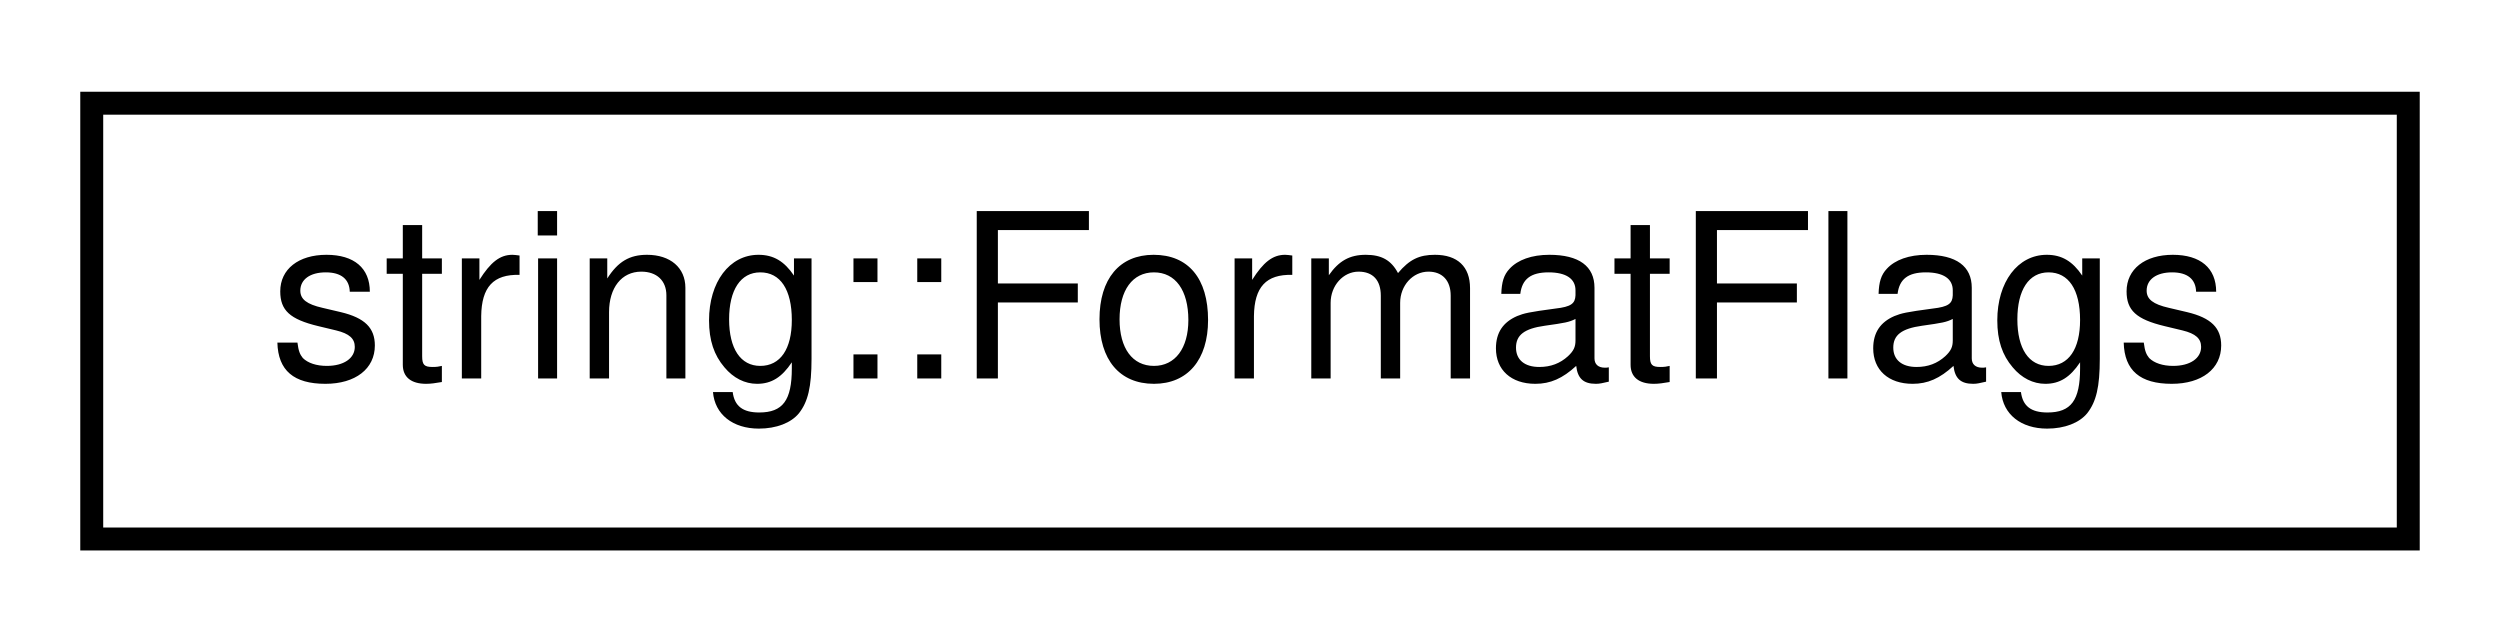
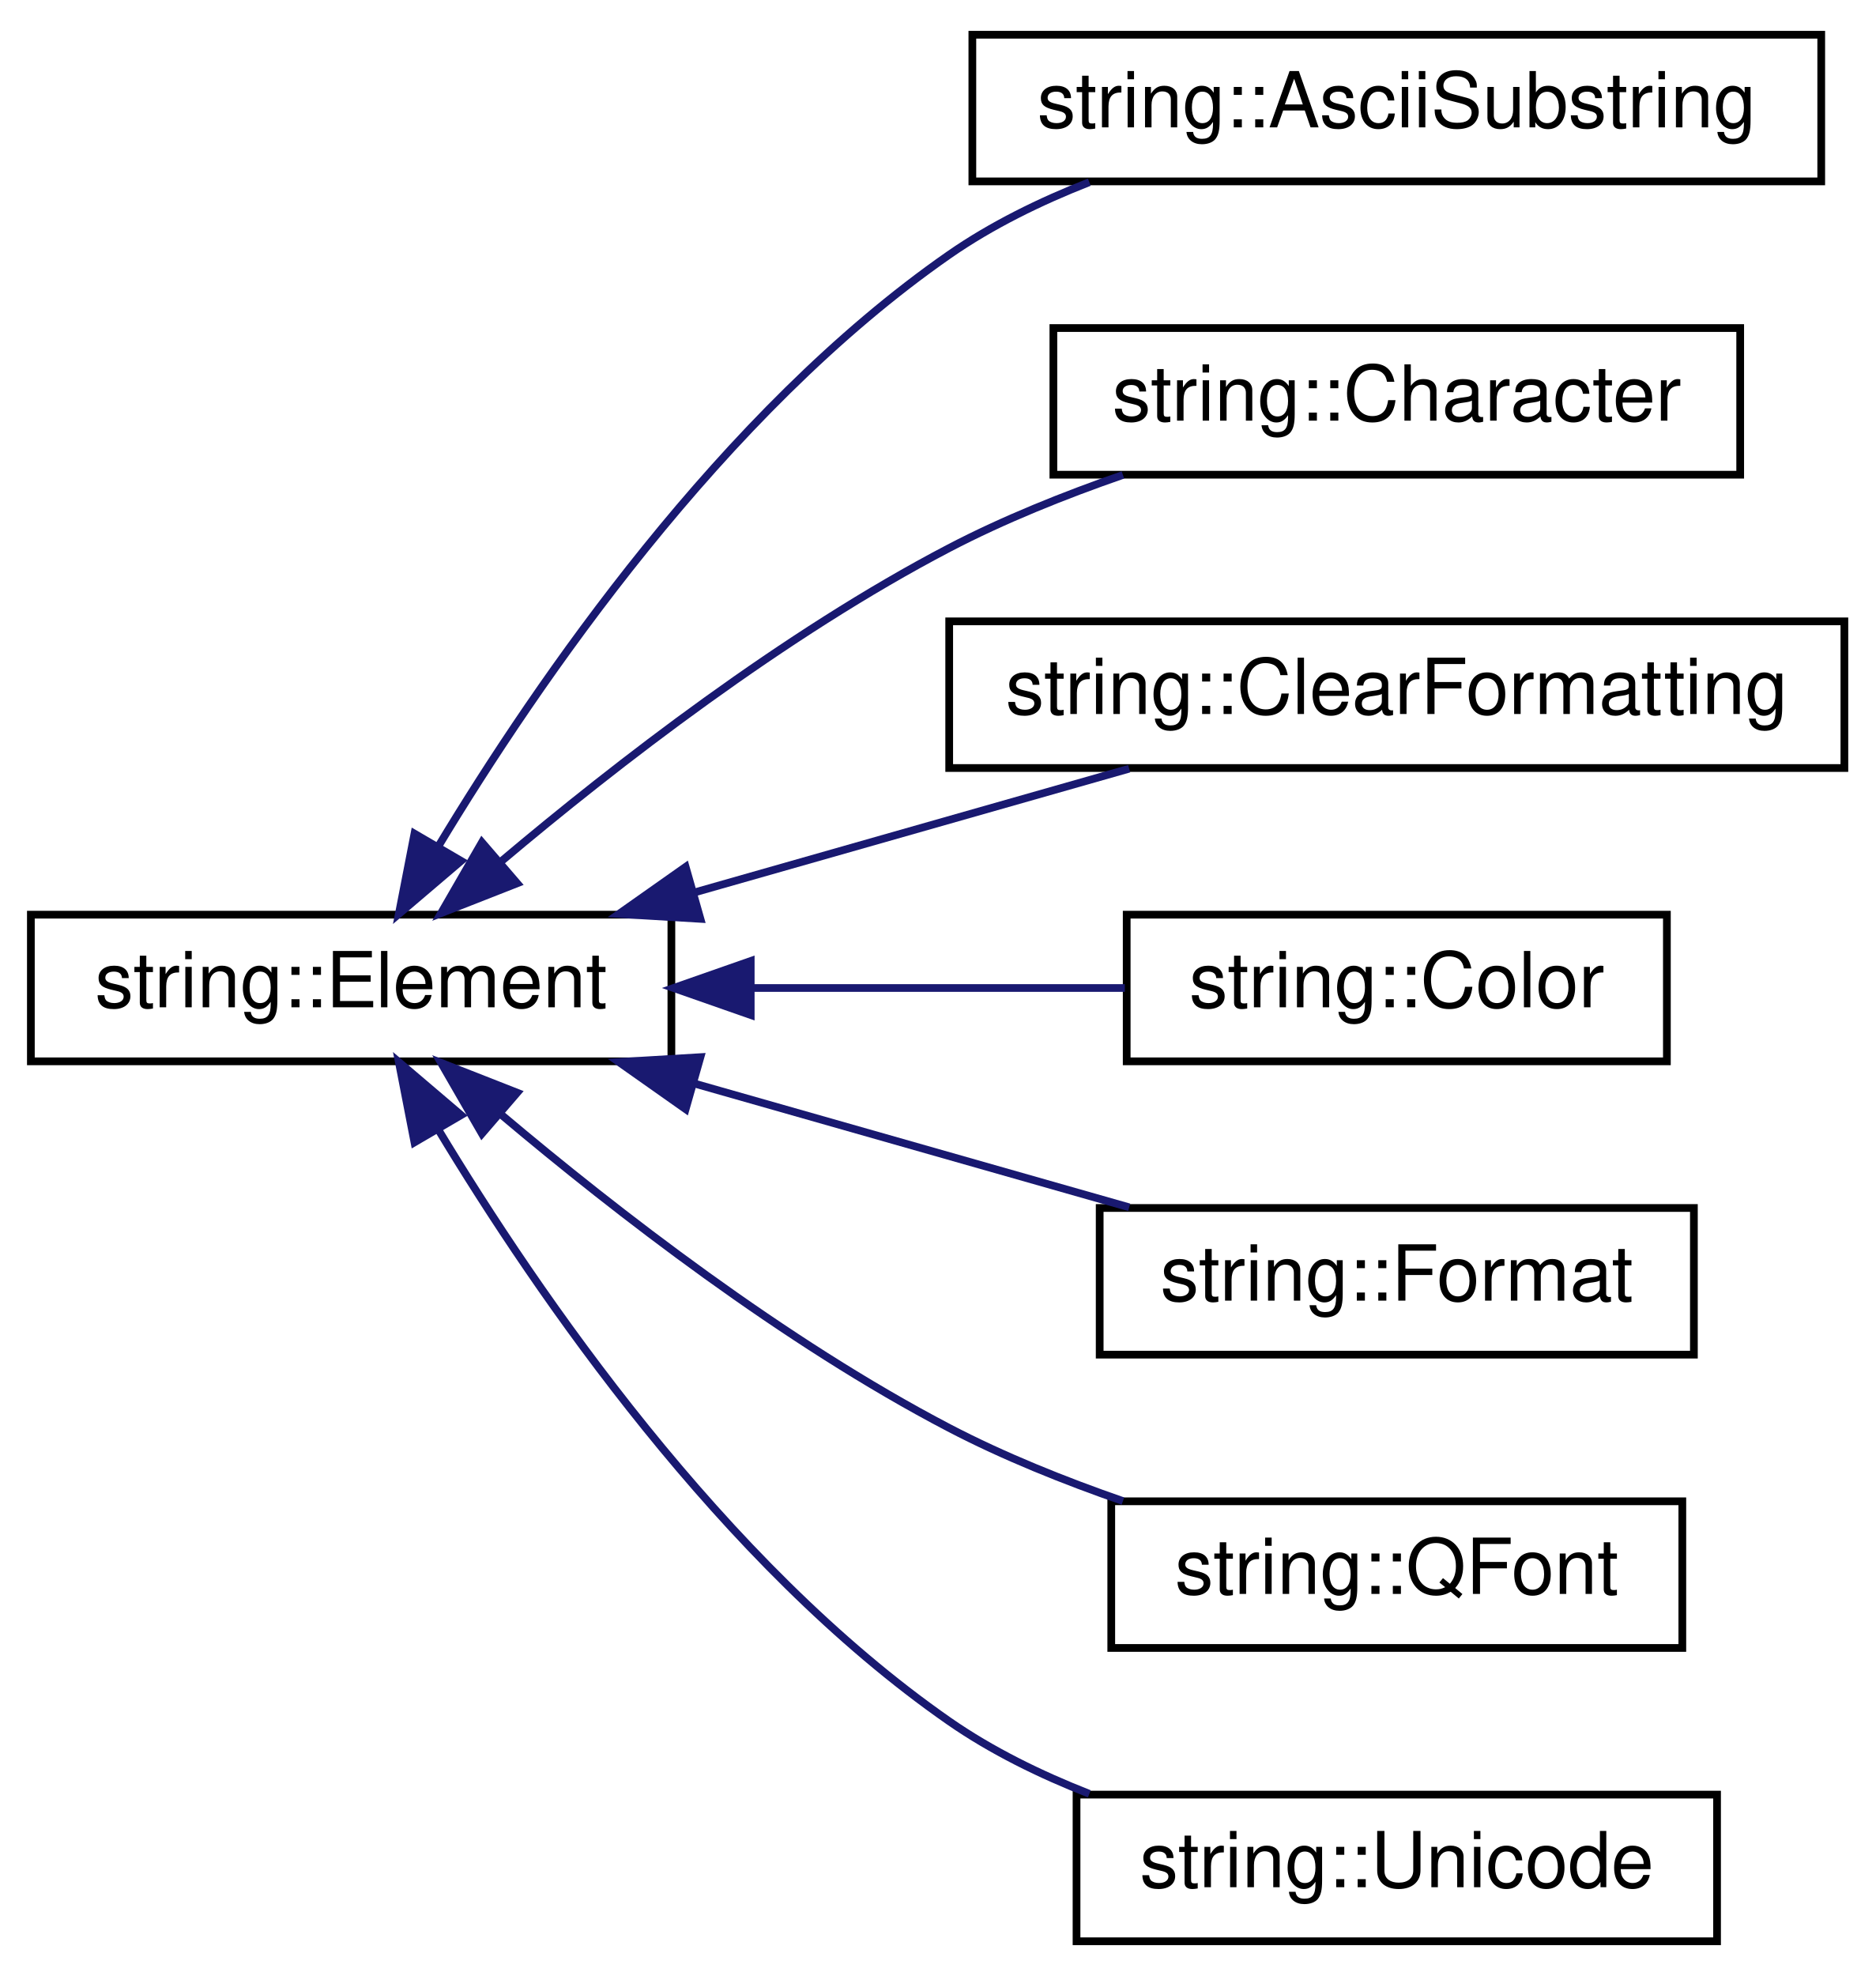
- <svg xmlns="http://www.w3.org/2000/svg" xmlns:xlink="http://www.w3.org/1999/xlink" width="109pt" height="28pt" viewBox="0.00 0.00 109.00 28.00">
-   <g id="graph0" class="graph" transform="scale(1 1) rotate(0) translate(4 24)">
+ <svg xmlns="http://www.w3.org/2000/svg" xmlns:xlink="http://www.w3.org/1999/xlink" width="243pt" height="256pt" viewBox="0.00 0.00 243.00 256.00">
+   <g id="graph0" class="graph" transform="scale(1 1) rotate(0) translate(4 252)">
    <g id="node1" class="node">
      <g id="a_node1">
-         <a xlink:href="classstring_1_1FormatFlags.html" target="_top" xlink:title="String formatting flags. ">
-           <polygon fill="none" stroke="black" points="0,-0.5 0,-19.5 101,-19.5 101,-0.5 0,-0.5" />
-           <text text-anchor="middle" x="50.5" y="-7.5" font-family="Helvetica,sans-Serif" font-size="10.00">string::FormatFlags</text>
+         <a xlink:href="classstring_1_1Element.html" target="_top" xlink:title="Generic element of a string. ">
+           <polygon fill="none" stroke="black" points="0,-114.5 0,-133.5 83,-133.5 83,-114.5 0,-114.5" />
+           <text text-anchor="middle" x="41.5" y="-121.5" font-family="Helvetica,sans-Serif" font-size="10.00">string::Element</text>
        </a>
      </g>
    </g>
+     <g id="node2" class="node">
+       <g id="a_node2">
+         <a xlink:href="classstring_1_1AsciiSubstring.html" target="_top" xlink:title="Simple ASCII string. ">
+           <polygon fill="none" stroke="black" points="122,-228.5 122,-247.5 232,-247.5 232,-228.5 122,-228.5" />
+           <text text-anchor="middle" x="177" y="-235.5" font-family="Helvetica,sans-Serif" font-size="10.00">string::AsciiSubstring</text>
+         </a>
+       </g>
+     </g>
+     <g id="edge1" class="edge">
+       <path fill="none" stroke="midnightblue" d="M52.795,-142.344C65.657,-163.676 89.594,-198.566 119,-219 124.482,-222.81 130.786,-225.902 137.157,-228.398" />
+       <polygon fill="midnightblue" stroke="midnightblue" points="55.752,-140.466 47.685,-133.597 49.708,-143.997 55.752,-140.466" />
+     </g>
+     <g id="node3" class="node">
+       <g id="a_node3">
+         <a xlink:href="classstring_1_1Character.html" target="_top" xlink:title="Simple ASCII character. ">
+           <polygon fill="none" stroke="black" points="132.5,-190.5 132.5,-209.5 221.5,-209.5 221.5,-190.5 132.5,-190.5" />
+           <text text-anchor="middle" x="177" y="-197.5" font-family="Helvetica,sans-Serif" font-size="10.00">string::Character</text>
+         </a>
+       </g>
+     </g>
+     <g id="edge2" class="edge">
+       <path fill="none" stroke="midnightblue" d="M61.028,-140.471C75.859,-152.972 97.643,-169.853 119,-181 126.028,-184.668 133.907,-187.833 141.512,-190.47" />
+       <polygon fill="midnightblue" stroke="midnightblue" points="63.017,-137.565 53.155,-133.694 58.45,-142.87 63.017,-137.565" />
+     </g>
+     <g id="node4" class="node">
+       <g id="a_node4">
+         <a xlink:href="classstring_1_1ClearFormatting.html" target="_top" xlink:title="Simple class representing some code which will clear colors and formats. ">
+           <polygon fill="none" stroke="black" points="119,-152.5 119,-171.5 235,-171.5 235,-152.5 119,-152.5" />
+           <text text-anchor="middle" x="177" y="-159.5" font-family="Helvetica,sans-Serif" font-size="10.00">string::ClearFormatting</text>
+         </a>
+       </g>
+     </g>
+     <g id="edge3" class="edge">
+       <path fill="none" stroke="midnightblue" d="M86.03,-136.391C104.312,-141.594 125.249,-147.554 142.323,-152.414" />
+       <polygon fill="midnightblue" stroke="midnightblue" points="86.764,-132.96 76.188,-133.589 84.847,-139.693 86.764,-132.96" />
+     </g>
+     <g id="node5" class="node">
+       <g id="a_node5">
+         <a xlink:href="classstring_1_1Color.html" target="_top" xlink:title="Color code. ">
+           <polygon fill="none" stroke="black" points="142,-114.5 142,-133.5 212,-133.5 212,-114.5 142,-114.5" />
+           <text text-anchor="middle" x="177" y="-121.5" font-family="Helvetica,sans-Serif" font-size="10.00">string::Color</text>
+         </a>
+       </g>
+     </g>
+     <g id="edge4" class="edge">
+       <path fill="none" stroke="midnightblue" d="M93.635,-124C109.74,-124 127.13,-124 141.761,-124" />
+       <polygon fill="midnightblue" stroke="midnightblue" points="93.28,-120.5 83.28,-124 93.28,-127.5 93.28,-120.5" />
+     </g>
+     <g id="node6" class="node">
+       <g id="a_node6">
+         <a xlink:href="classstring_1_1Format.html" target="_top" xlink:title="Formatting flag. ">
+           <polygon fill="none" stroke="black" points="138.5,-76.5 138.5,-95.5 215.5,-95.5 215.5,-76.5 138.5,-76.5" />
+           <text text-anchor="middle" x="177" y="-83.5" font-family="Helvetica,sans-Serif" font-size="10.00">string::Format</text>
+         </a>
+       </g>
+     </g>
+     <g id="edge5" class="edge">
+       <path fill="none" stroke="midnightblue" d="M86.03,-111.609C104.312,-106.406 125.249,-100.446 142.323,-95.586" />
+       <polygon fill="midnightblue" stroke="midnightblue" points="84.847,-108.307 76.188,-114.411 86.764,-115.04 84.847,-108.307" />
+     </g>
+     <g id="node7" class="node">
+       <g id="a_node7">
+         <a xlink:href="classstring_1_1QFont.html" target="_top" xlink:title="qfont character ">
+           <polygon fill="none" stroke="black" points="140,-38.5 140,-57.5 214,-57.5 214,-38.5 140,-38.5" />
+           <text text-anchor="middle" x="177" y="-45.5" font-family="Helvetica,sans-Serif" font-size="10.00">string::QFont</text>
+         </a>
+       </g>
+     </g>
+     <g id="edge6" class="edge">
+       <path fill="none" stroke="midnightblue" d="M61.028,-107.529C75.859,-95.028 97.643,-78.147 119,-67 126.028,-63.332 133.907,-60.167 141.512,-57.53" />
+       <polygon fill="midnightblue" stroke="midnightblue" points="58.45,-105.13 53.155,-114.306 63.017,-110.435 58.45,-105.13" />
+     </g>
+     <g id="node8" class="node">
+       <g id="a_node8">
+         <a xlink:href="classstring_1_1Unicode.html" target="_top" xlink:title="Unicode point. ">
+           <polygon fill="none" stroke="black" points="135.5,-0.5 135.5,-19.5 218.5,-19.5 218.5,-0.5 135.5,-0.5" />
+           <text text-anchor="middle" x="177" y="-7.5" font-family="Helvetica,sans-Serif" font-size="10.00">string::Unicode</text>
+         </a>
+       </g>
+     </g>
+     <g id="edge7" class="edge">
+       <path fill="none" stroke="midnightblue" d="M52.795,-105.656C65.657,-84.324 89.594,-49.434 119,-29 124.482,-25.19 130.786,-22.098 137.157,-19.602" />
+       <polygon fill="midnightblue" stroke="midnightblue" points="49.708,-104.003 47.685,-114.403 55.752,-107.534 49.708,-104.003" />
+     </g>
  </g>
</svg>
